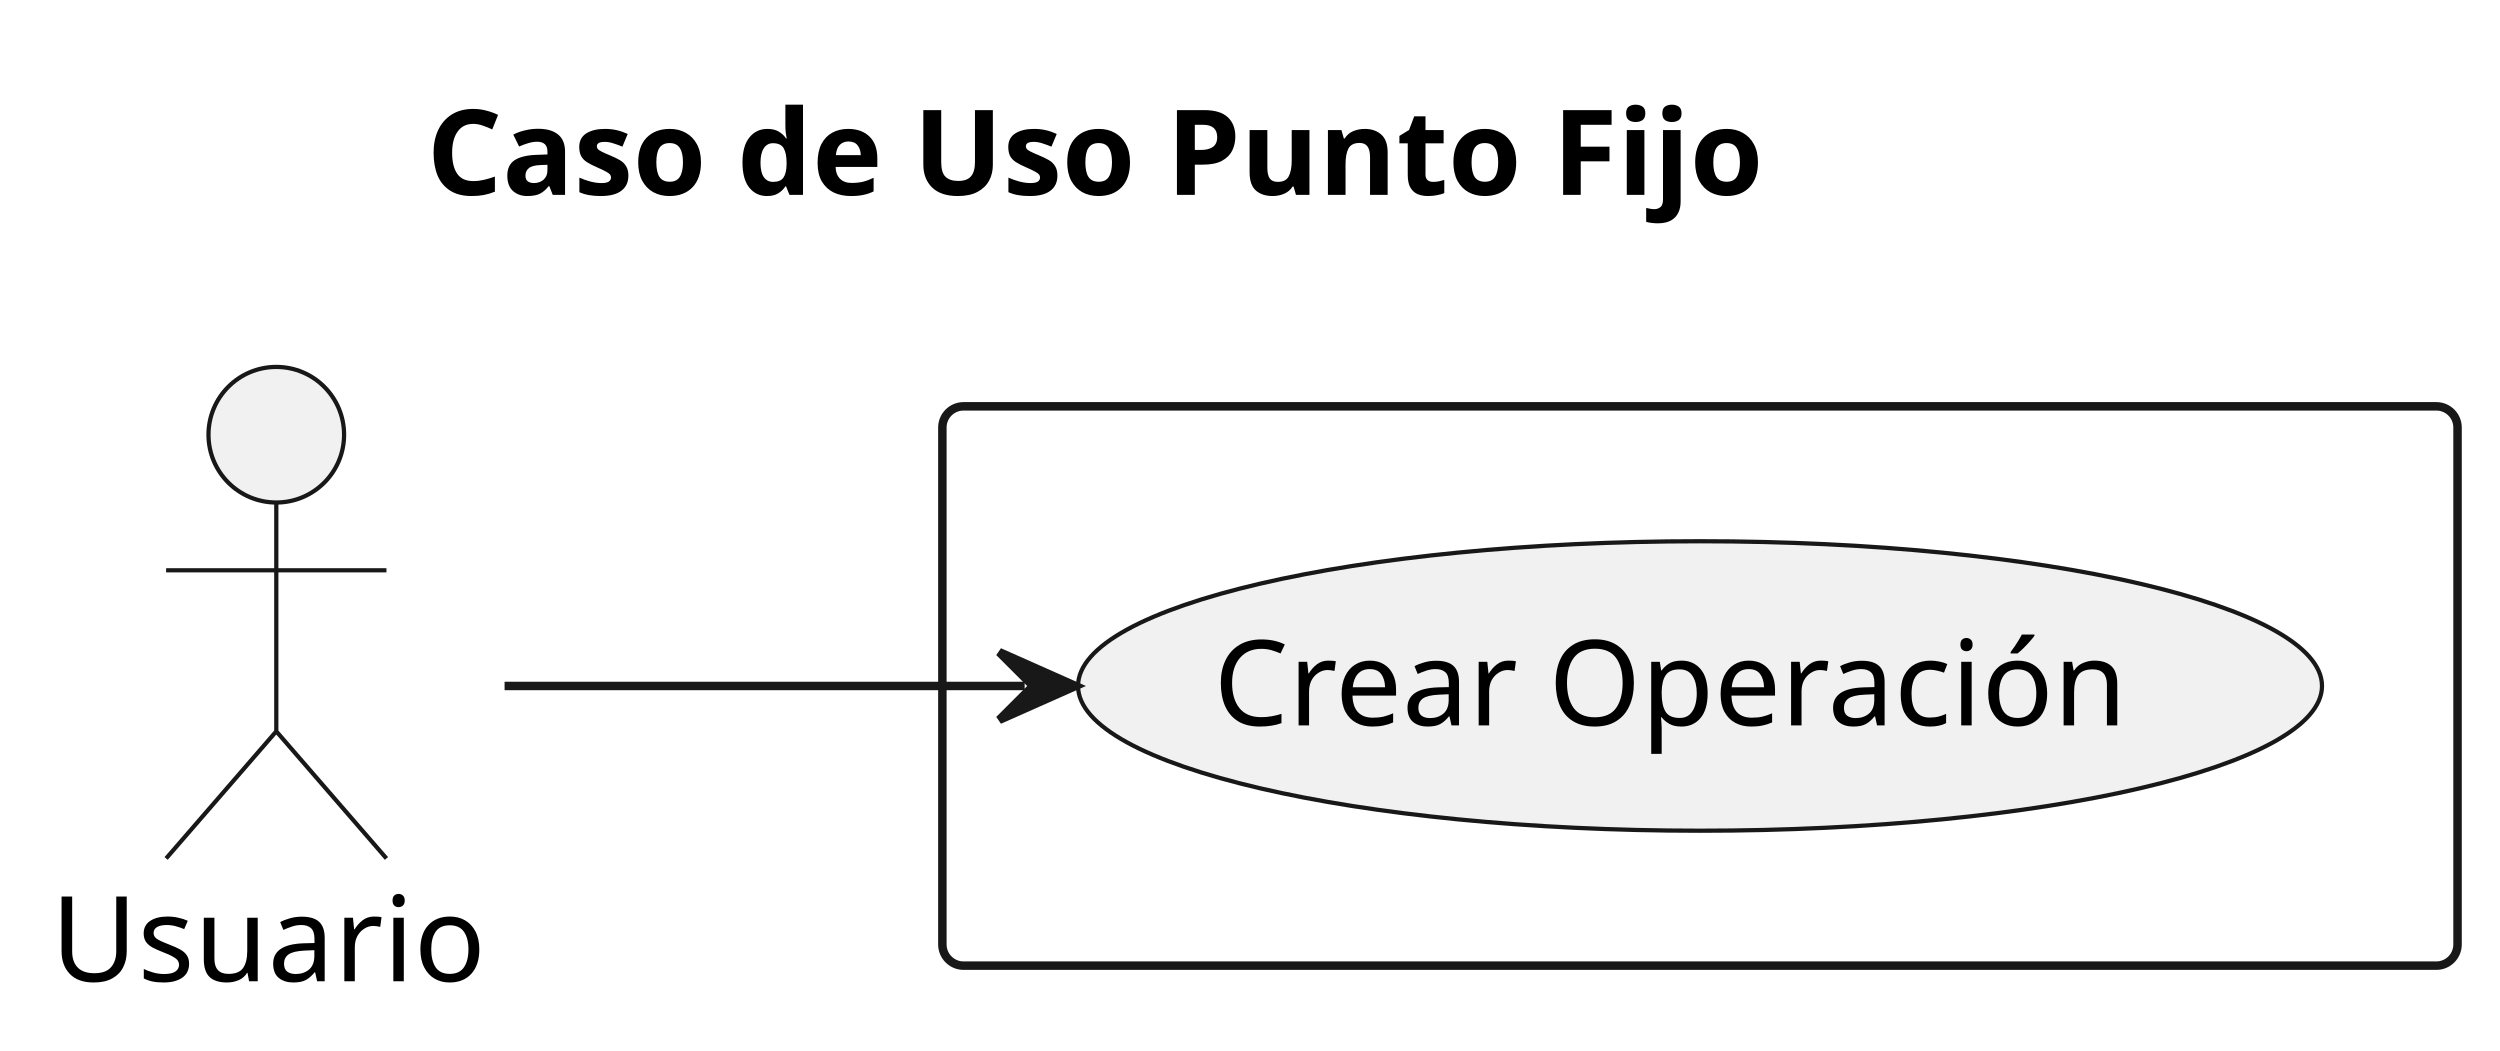
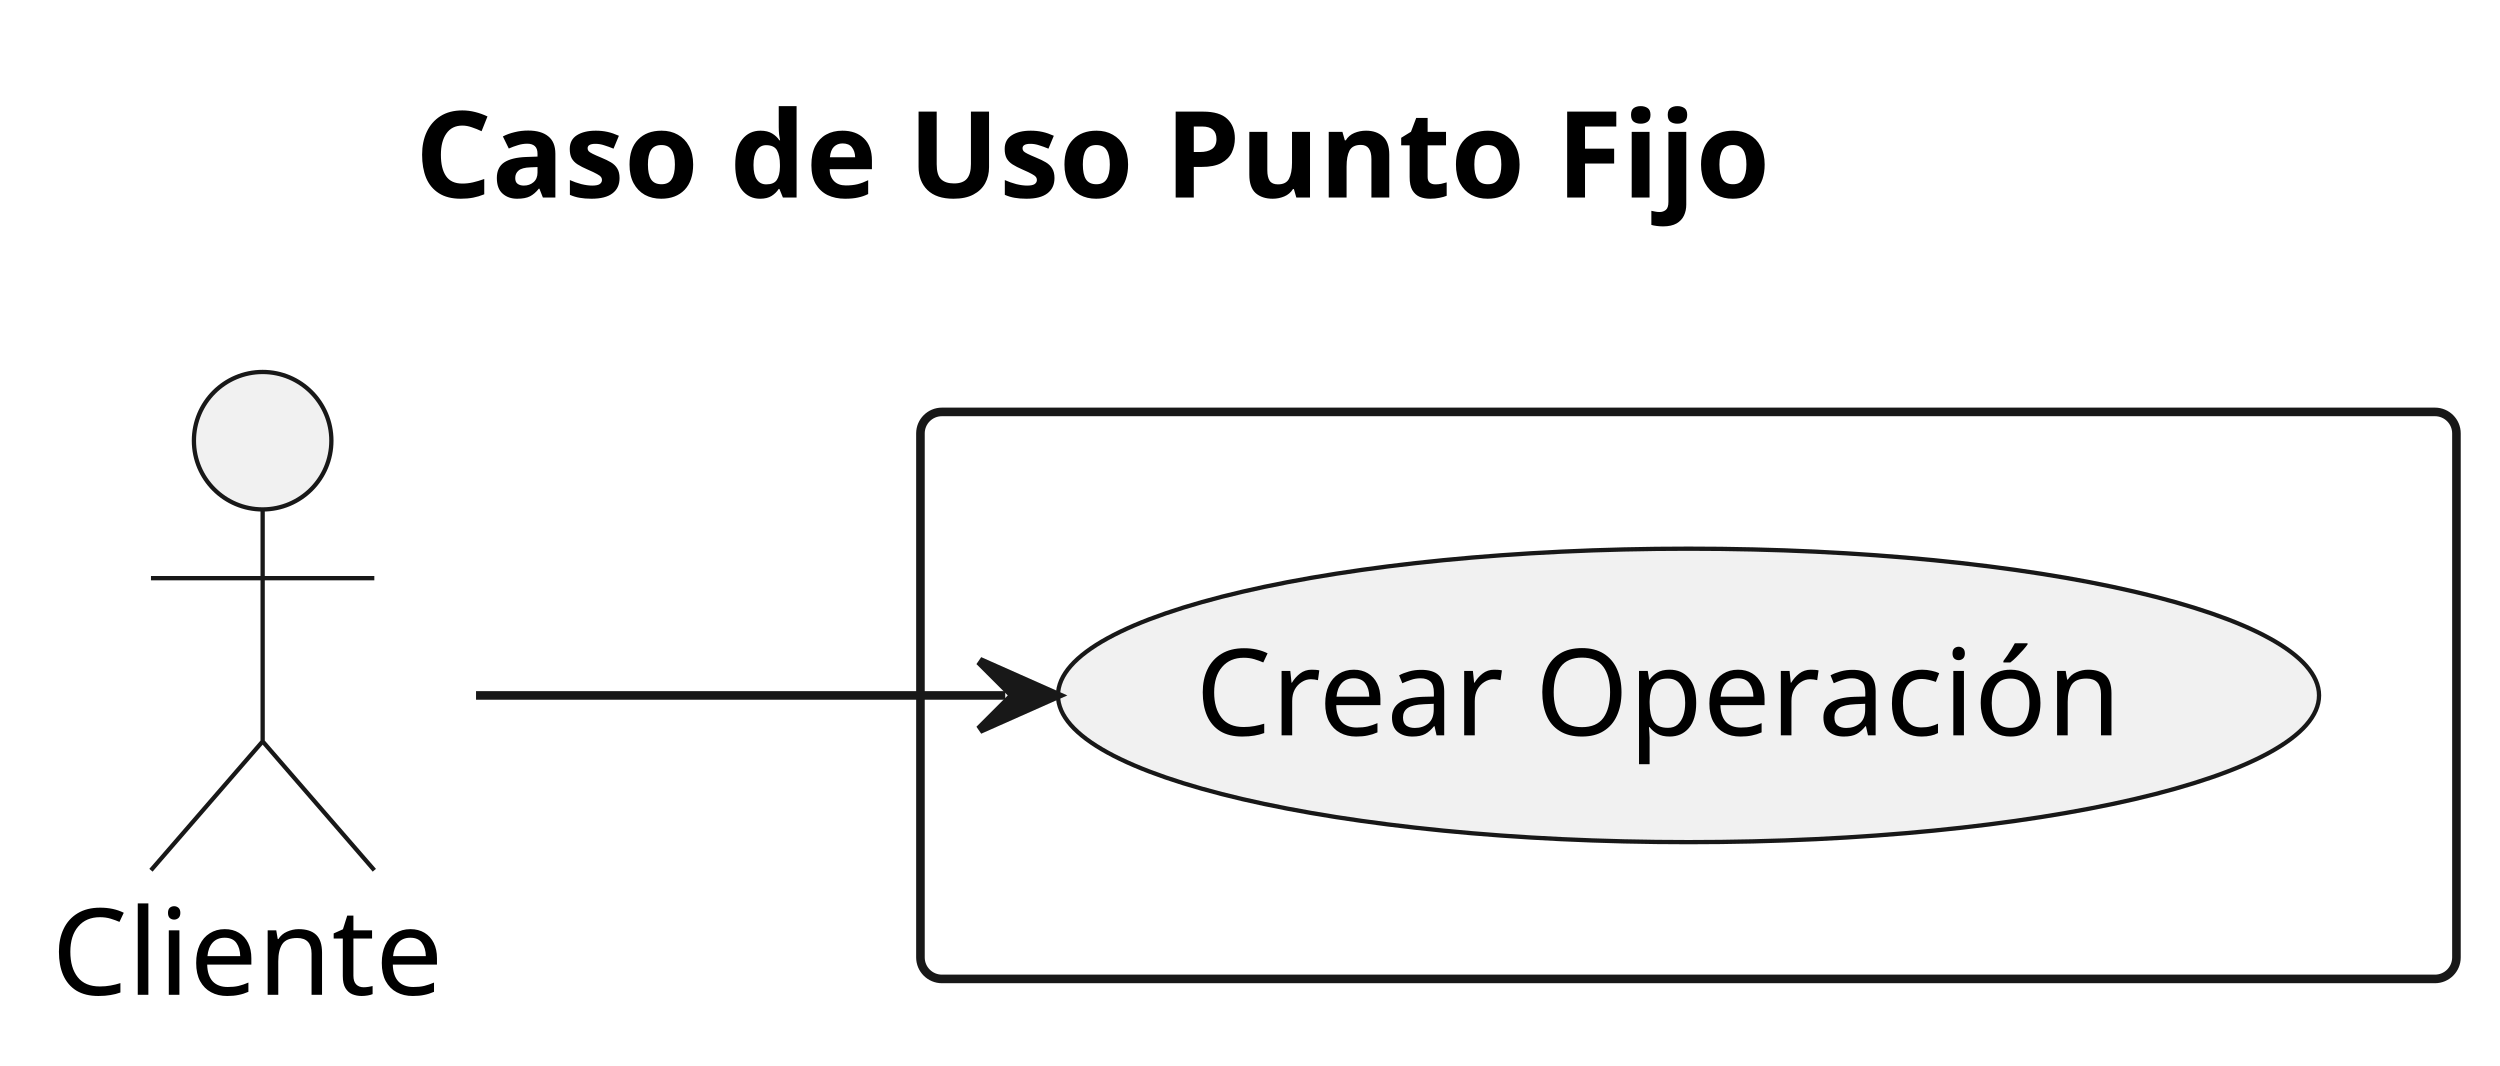
- <svg xmlns="http://www.w3.org/2000/svg" contentStyleType="text/css" data-diagram-type="DESCRIPTION" height="124px" preserveAspectRatio="none" style="width:295px;height:124px;background:#FFFFFF;" version="1.1" viewBox="0 0 295 124" width="295px" zoomAndPan="magnify">
+ <svg xmlns="http://www.w3.org/2000/svg" contentStyleType="text/css" data-diagram-type="DESCRIPTION" height="124px" preserveAspectRatio="none" style="width:291px;height:124px;background:#FFFFFF;" version="1.1" viewBox="0 0 291 124" width="291px" zoomAndPan="magnify">
  <defs />
  <g>
    <g class="title" data-source-line="1">
-       <text fill="#000000" font-family="sans-serif" font-size="14" font-weight="bold" lengthAdjust="spacing" textLength="181.289" x="50.35" y="22.995">Caso de Uso Punto Fijo</text>
+       <text fill="#000000" font-family="sans-serif" font-size="14" font-weight="bold" lengthAdjust="spacing" textLength="181.289" x="48.321" y="22.995">Caso de Uso Punto Fijo</text>
    </g>
-     <g class="cluster" data-entity="##3" data-source-line="7" data-uid="ent0004" id="cluster_##3">
-       <rect fill="none" height="66" rx="2.5" ry="2.5" style="stroke:#181818;stroke-width:1;" width="178.79" x="111.2" y="47.947" />
+     <g class="cluster" data-entity="..3" data-source-line="7" data-uid="ent0004" id="cluster_..3">
+       <rect fill="none" height="66" rx="2.5" ry="2.5" style="stroke:#181818;stroke-width:1;" width="178.79" x="107.14" y="47.947" />
    </g>
    <g class="entity" data-entity="crear" data-source-line="8" data-uid="ent0005" id="entity_crear">
-       <ellipse cx="200.603" cy="80.946" fill="#F1F1F1" rx="73.393" ry="17.079" style="stroke:#181818;stroke-width:0.5;" />
-       <text fill="#000000" font-family="sans-serif" font-size="14" lengthAdjust="spacing" textLength="114.81" x="143.199" y="85.594">Crear Operación</text>
+       <ellipse cx="196.543" cy="80.946" fill="#F1F1F1" rx="73.393" ry="17.079" style="stroke:#181818;stroke-width:0.5;" />
+       <text fill="#000000" font-family="sans-serif" font-size="14" lengthAdjust="spacing" textLength="114.81" x="139.139" y="85.594">Crear Operación</text>
    </g>
    <g class="entity" data-entity="user" data-source-line="5" data-uid="ent0002" id="entity_user">
-       <ellipse cx="32.602" cy="51.297" fill="#F1F1F1" rx="8" ry="8" style="stroke:#181818;stroke-width:0.5;" />
-       <path d="M32.602,59.297 L32.602,86.297 M19.602,67.297 L45.602,67.297 M32.602,86.297 L19.602,101.297 M32.602,86.297 L45.602,101.297" fill="none" style="stroke:#181818;stroke-width:0.5;" />
-       <text fill="#000000" font-family="sans-serif" font-size="14" lengthAdjust="spacing" textLength="53.204" x="6" y="115.792">Usuario</text>
+       <ellipse cx="30.572" cy="51.297" fill="#F1F1F1" rx="8" ry="8" style="stroke:#181818;stroke-width:0.5;" />
+       <path d="M30.572,59.297 L30.572,86.297 M17.572,67.297 L43.572,67.297 M30.572,86.297 L17.572,101.297 M30.572,86.297 L43.572,101.297" fill="none" style="stroke:#181818;stroke-width:0.5;" />
+       <text fill="#000000" font-family="sans-serif" font-size="14" lengthAdjust="spacing" textLength="49.144" x="6" y="115.792">Cliente</text>
    </g>
    <g class="link" data-entity-1="user" data-entity-2="crear" data-source-line="11" data-uid="lnk6" id="link_user_crear">
-       <path d="M59.54,80.947 C77.68,80.947 96.88,80.947 120.91,80.947" fill="none" id="user-to-crear" style="stroke:#181818;stroke-width:1;" />
-       <polygon fill="#181818" points="126.91,80.947,117.91,76.947,121.91,80.947,117.91,84.947,126.91,80.947" style="stroke:#181818;stroke-width:1;" />
-       <text fill="#000000" font-family="sans-serif" font-size="13" lengthAdjust="spacing" textLength="4.132" x="90.2" y="77.014"> </text>
+       <path d="M55.41,80.947 C73.27,80.947 92.7,80.947 117.01,80.947" fill="none" id="user-to-crear" style="stroke:#181818;stroke-width:1;" />
+       <polygon fill="#181818" points="123.01,80.947,114.01,76.947,118.01,80.947,114.01,84.947,123.01,80.947" style="stroke:#181818;stroke-width:1;" />
+       <text fill="#000000" font-family="sans-serif" font-size="13" lengthAdjust="spacing" textLength="4.132" x="86.14" y="77.014"> </text>
    </g>
  </g>
</svg>
